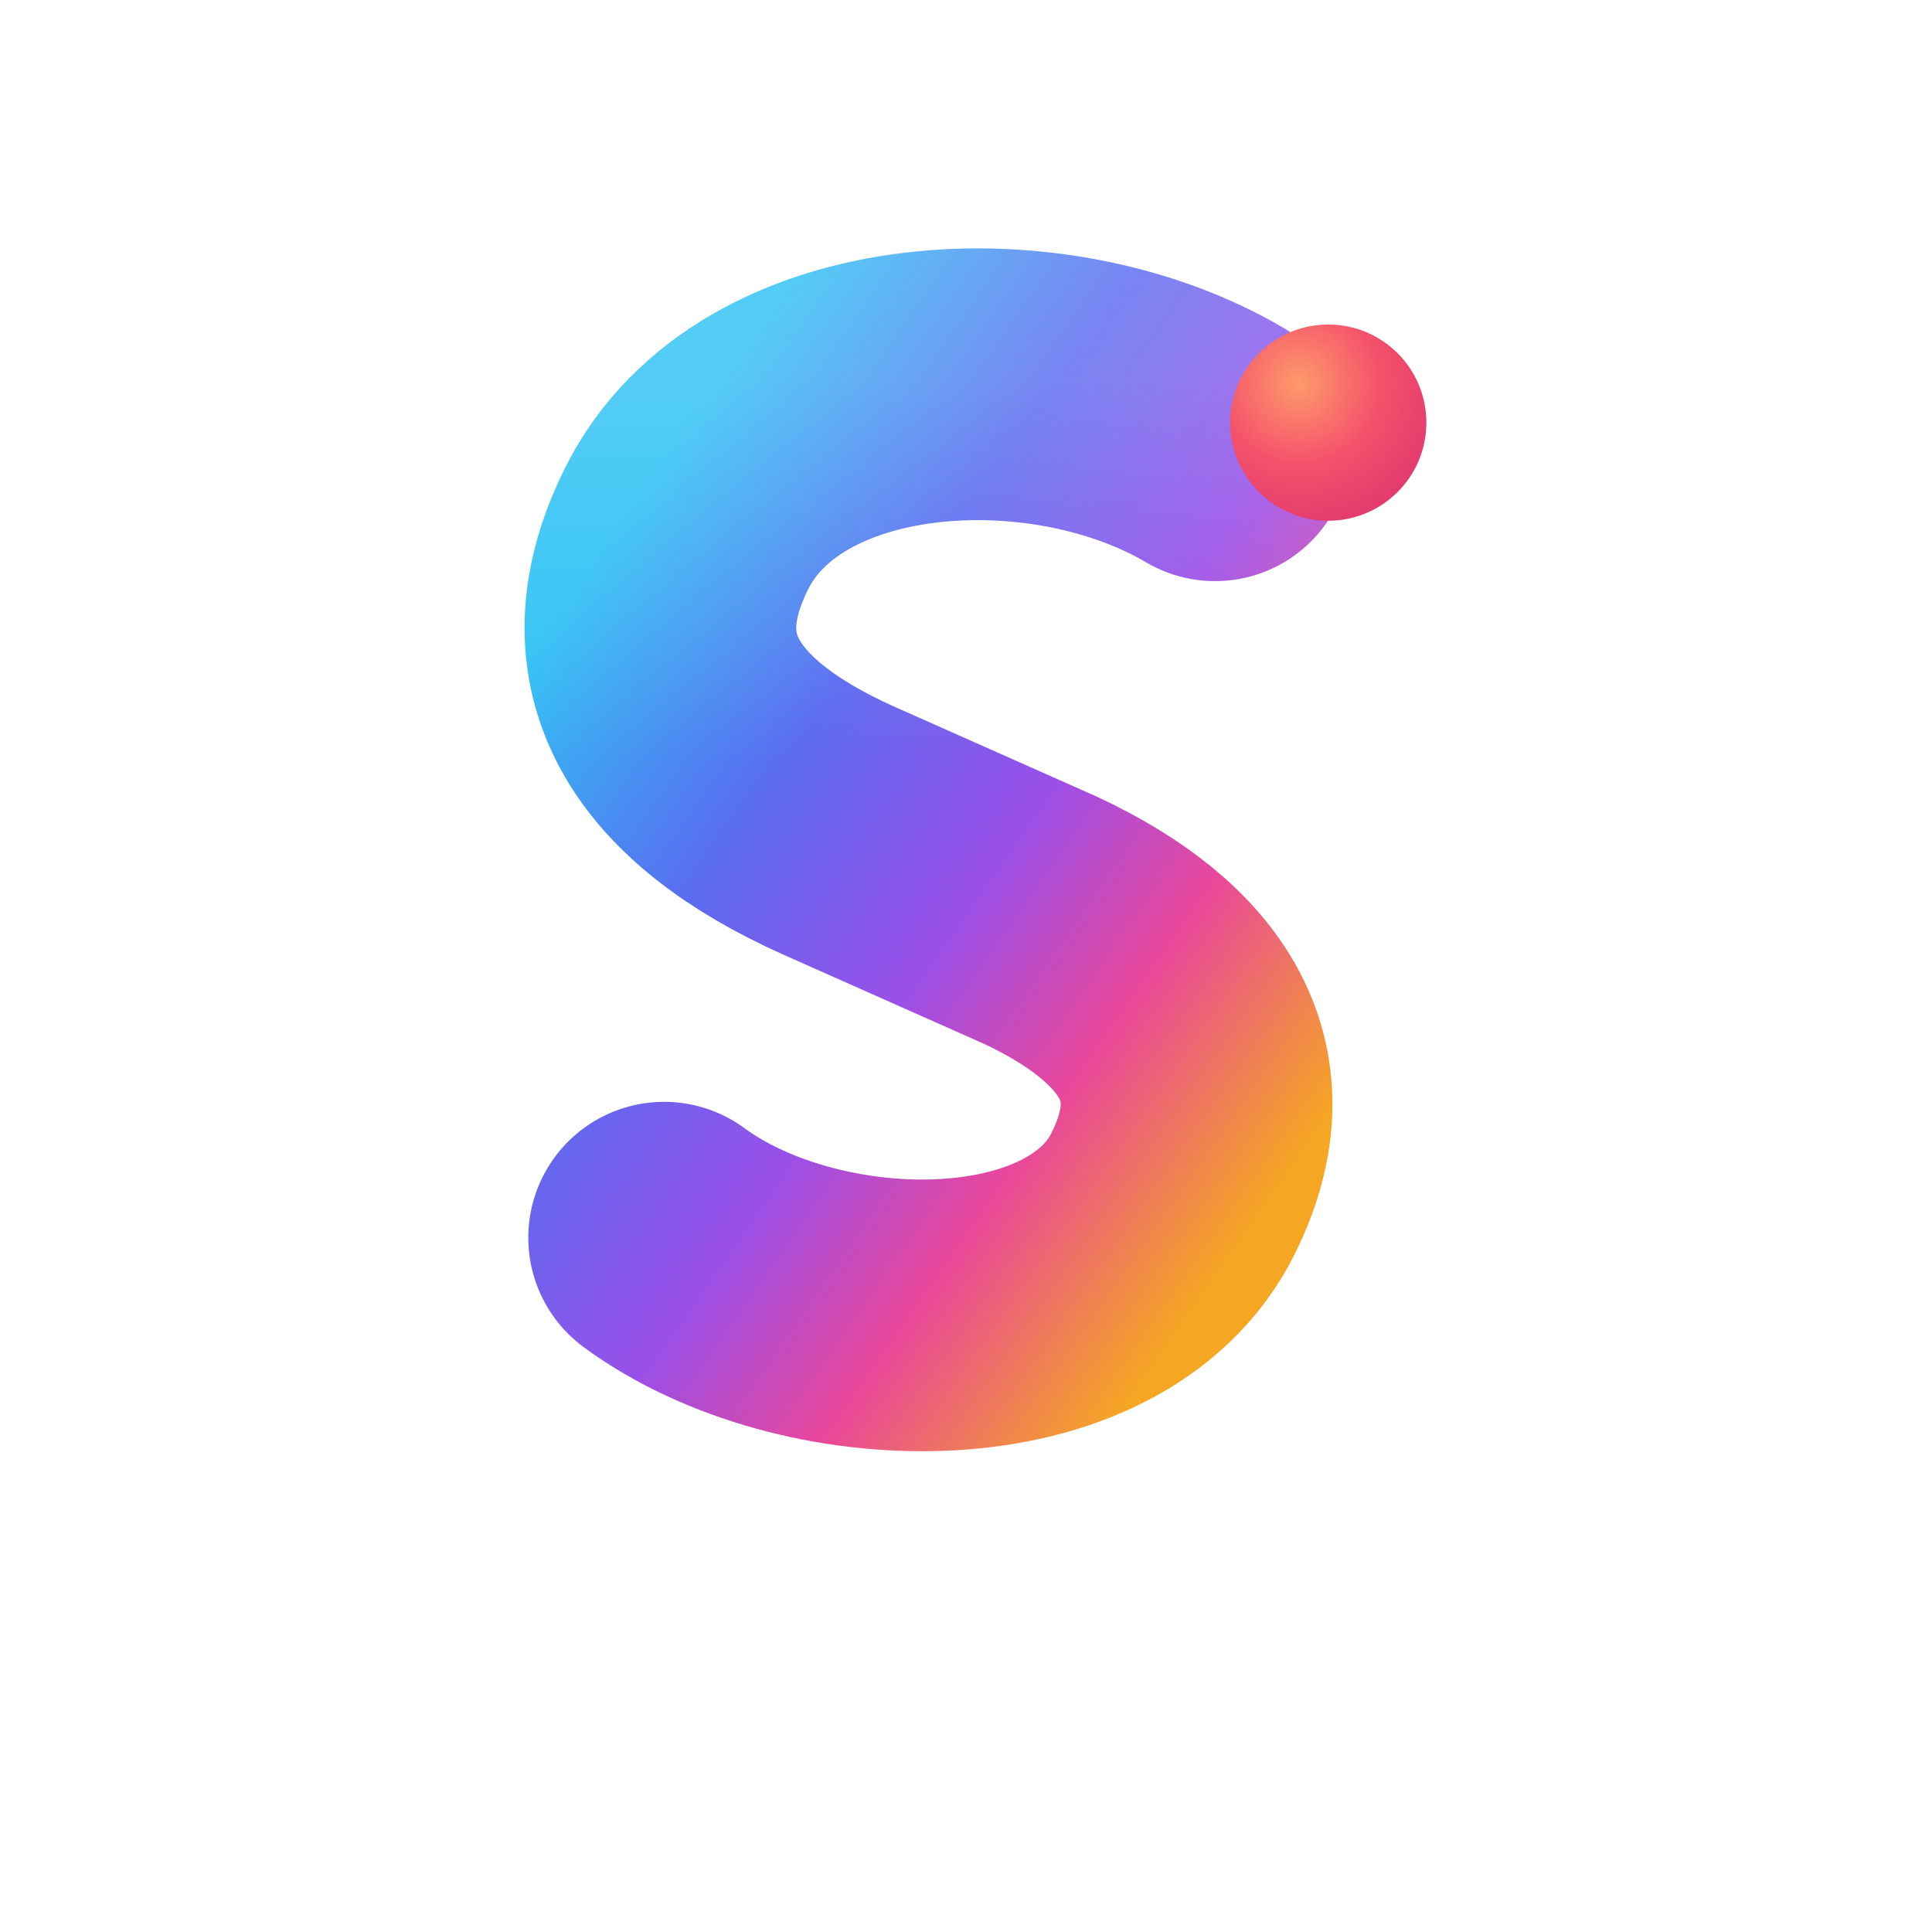
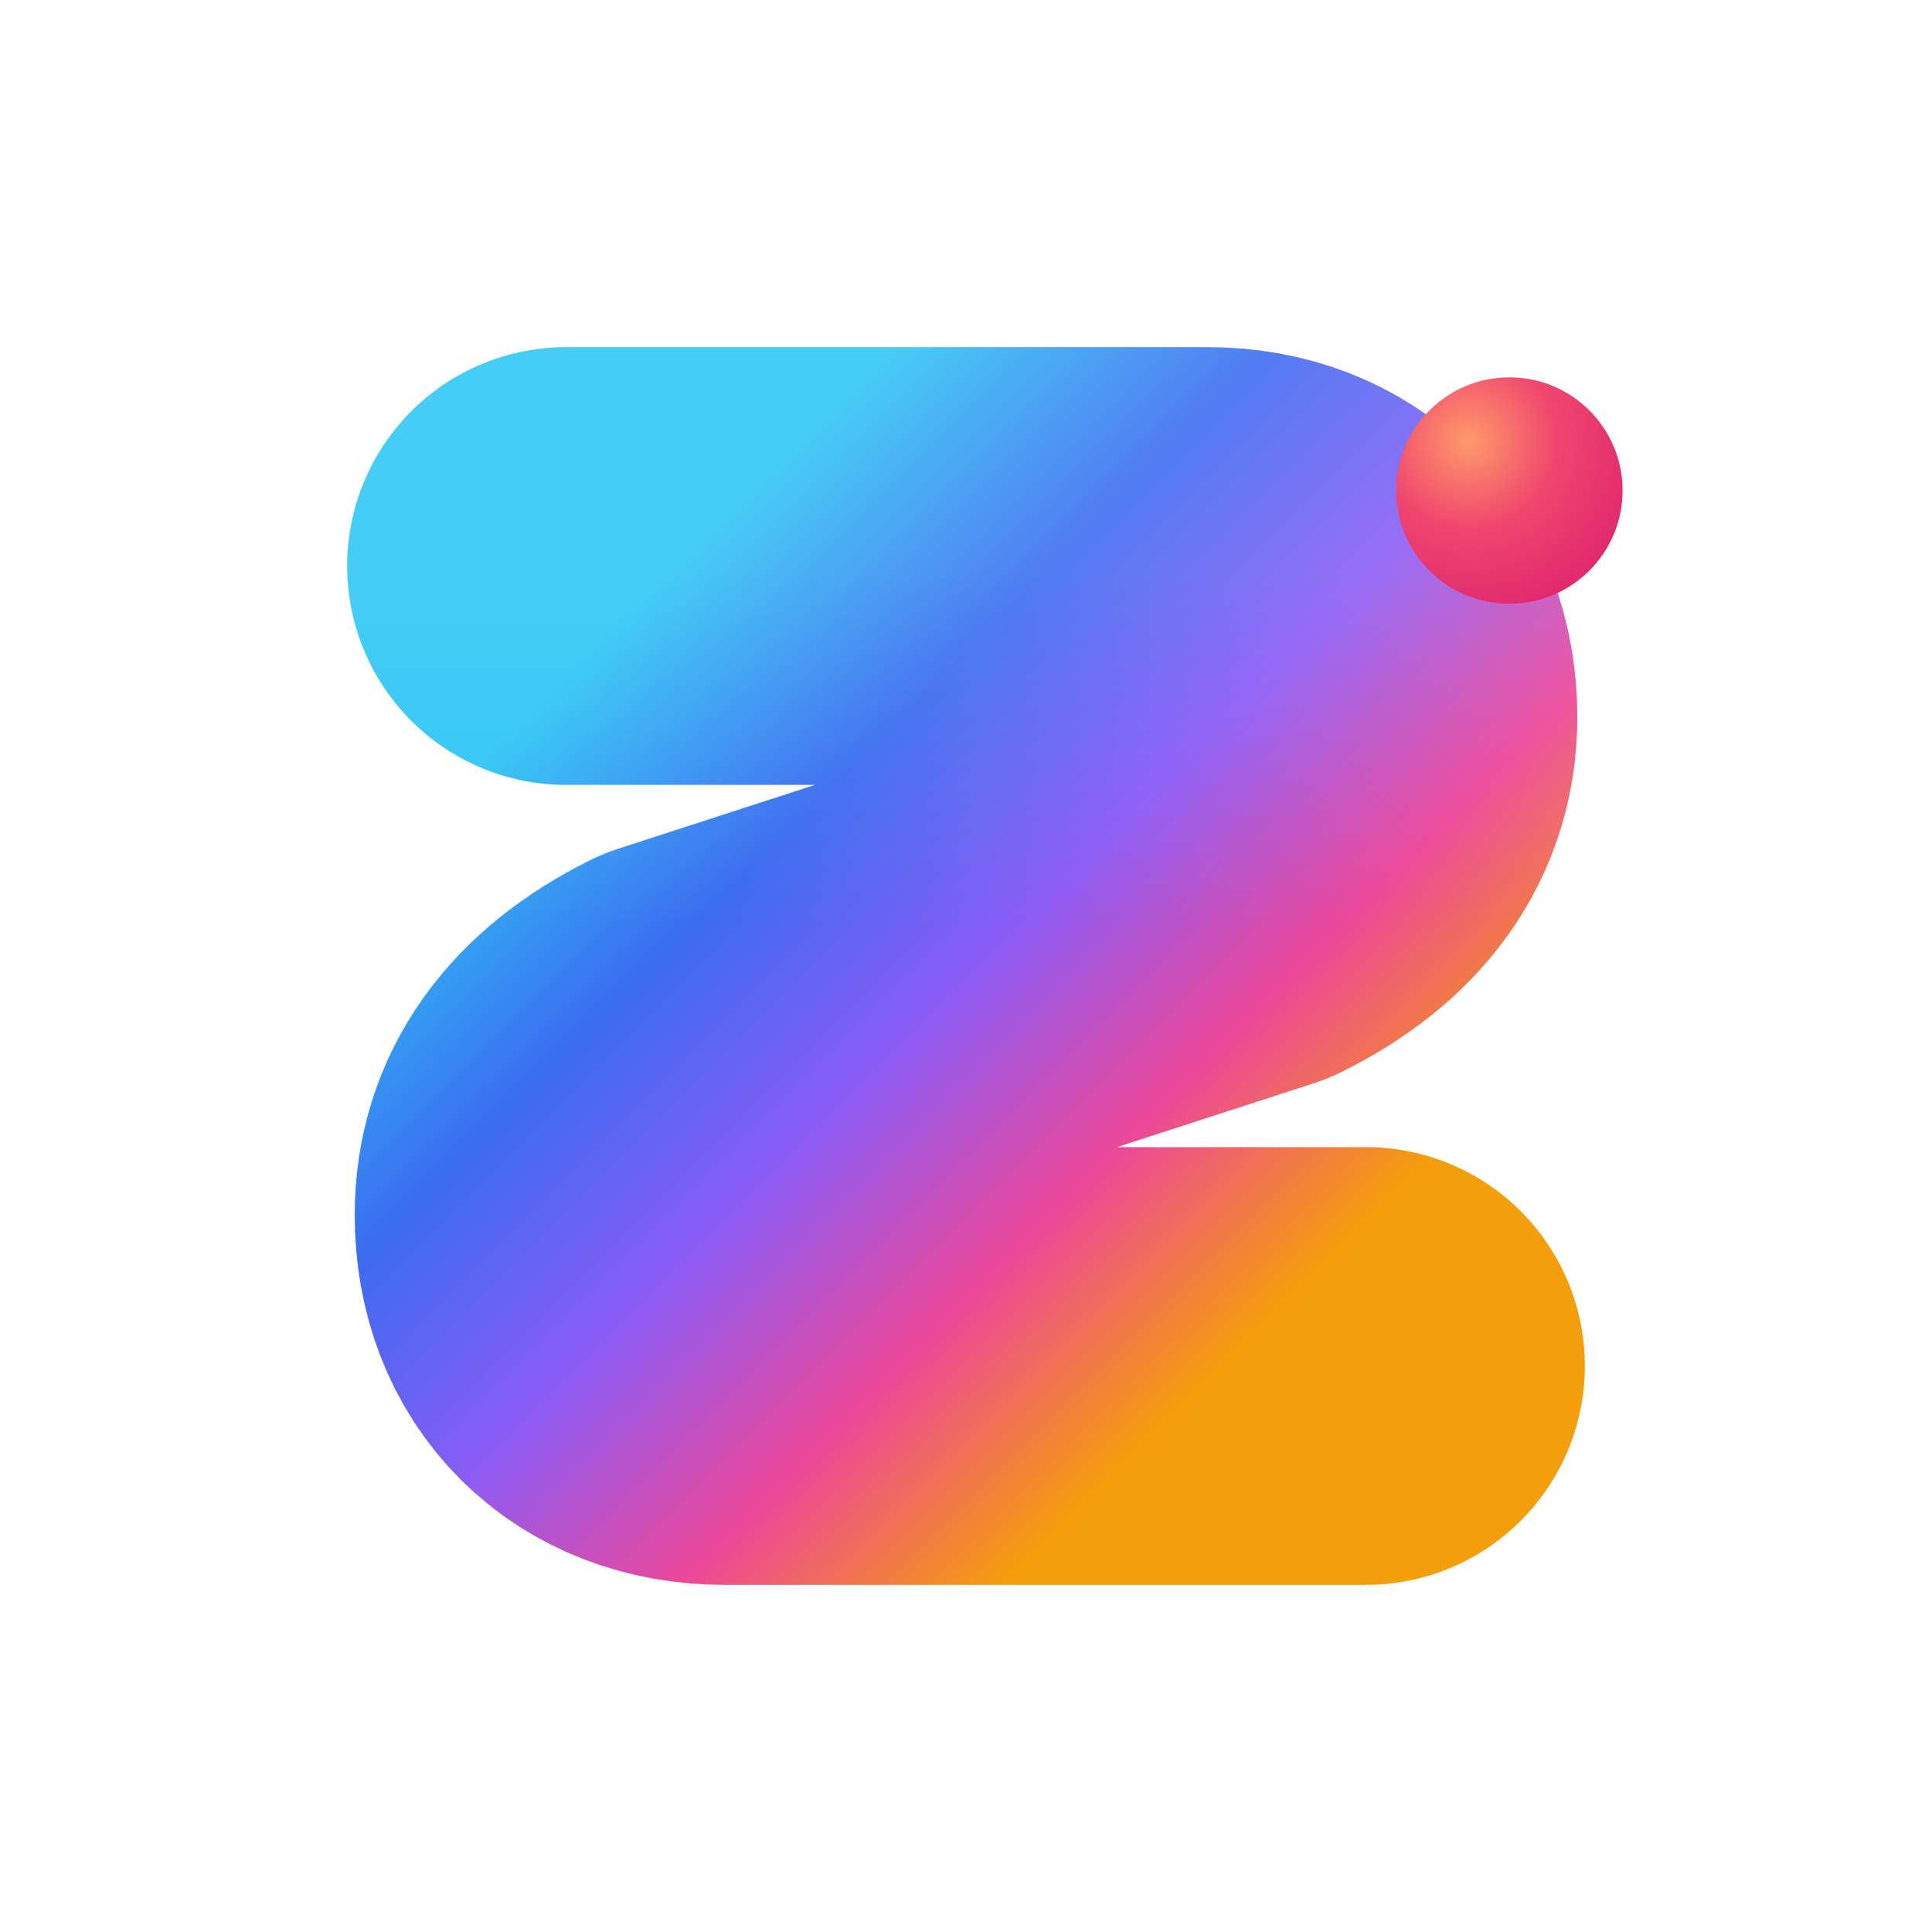
<svg xmlns="http://www.w3.org/2000/svg" width="1024" height="1024" viewBox="0 0 512 512">
  <defs>
-     <linearGradient id="g" x1="10%" y1="0%" x2="95%" y2="100%">
-       <stop offset="0%" stop-color="#2FC2F4" />
-       <stop offset="30%" stop-color="#5B6BF0" />
-       <stop offset="55%" stop-color="#9B4FE8" />
-       <stop offset="75%" stop-color="#E8479B" />
-       <stop offset="100%" stop-color="#F5A623" />
+     <linearGradient id="g" x1="6%" y1="8%" x2="90%" y2="92%">
+       <stop offset="0%" stop-color="#2FC7F4" />
+       <stop offset="28%" stop-color="#3B6CF0" />
+       <stop offset="52%" stop-color="#8B5CF6" />
+       <stop offset="76%" stop-color="#EC4899" />
+       <stop offset="100%" stop-color="#F59E0B" />
    </linearGradient>
-     <radialGradient id="dotg" cx="35%" cy="30%" r="75%">
+     <radialGradient id="dotg" cx="32%" cy="28%" r="78%">
      <stop offset="0%" stop-color="#FF9A6B" />
-       <stop offset="55%" stop-color="#F4526B" />
-       <stop offset="100%" stop-color="#E23A6E" />
+       <stop offset="50%" stop-color="#F0466E" />
+       <stop offset="100%" stop-color="#E0296E" />
    </radialGradient>
    <linearGradient id="sheen" x1="0%" y1="0%" x2="0%" y2="100%">
-       <stop offset="0%" stop-color="#FFFFFF" stop-opacity="0.35" />
-       <stop offset="40%" stop-color="#FFFFFF" stop-opacity="0" />
+       <stop offset="0%" stop-color="#FFFFFF" stop-opacity="0.28" />
+       <stop offset="45%" stop-color="#FFFFFF" stop-opacity="0" />
    </linearGradient>
  </defs>
  <rect x="0" y="0" width="512" height="512" fill="#FFFFFF" />
-   <path d="M 322 118            C 278 92, 204 96, 182 140            C 164 176, 182 202, 222 220            L 276 244            C 310 260, 328 284, 310 318            C 288 358, 214 356, 176 328" fill="none" stroke="url(#g)" stroke-width="72" stroke-linecap="round" stroke-linejoin="round" />
-   <path d="M 322 118            C 278 92, 204 96, 182 140            C 164 176, 182 202, 222 220            L 276 244            C 310 260, 328 284, 310 318            C 288 358, 214 356, 176 328" fill="none" stroke="url(#sheen)" stroke-width="72" stroke-linecap="round" stroke-linejoin="round" opacity="0.5" />
-   <circle cx="352" cy="112" r="26" fill="url(#dotg)" />
+   <path d="M 150 150            L 320 150            C 344 150, 360 166, 360 190            C 360 208, 350 222, 330 232            L 182 280            C 162 290, 152 304, 152 322            C 152 346, 168 362, 192 362            L 362 362" fill="none" stroke="url(#g)" stroke-width="116" stroke-linecap="round" stroke-linejoin="round" />
+   <path d="M 150 150            L 320 150            C 344 150, 360 166, 360 190            C 360 208, 350 222, 330 232            L 182 280            C 162 290, 152 304, 152 322            C 152 346, 168 362, 192 362            L 362 362" fill="none" stroke="url(#sheen)" stroke-width="116" stroke-linecap="round" stroke-linejoin="round" opacity="0.4" />
+   <circle cx="400" cy="130" r="30" fill="url(#dotg)" />
</svg>
